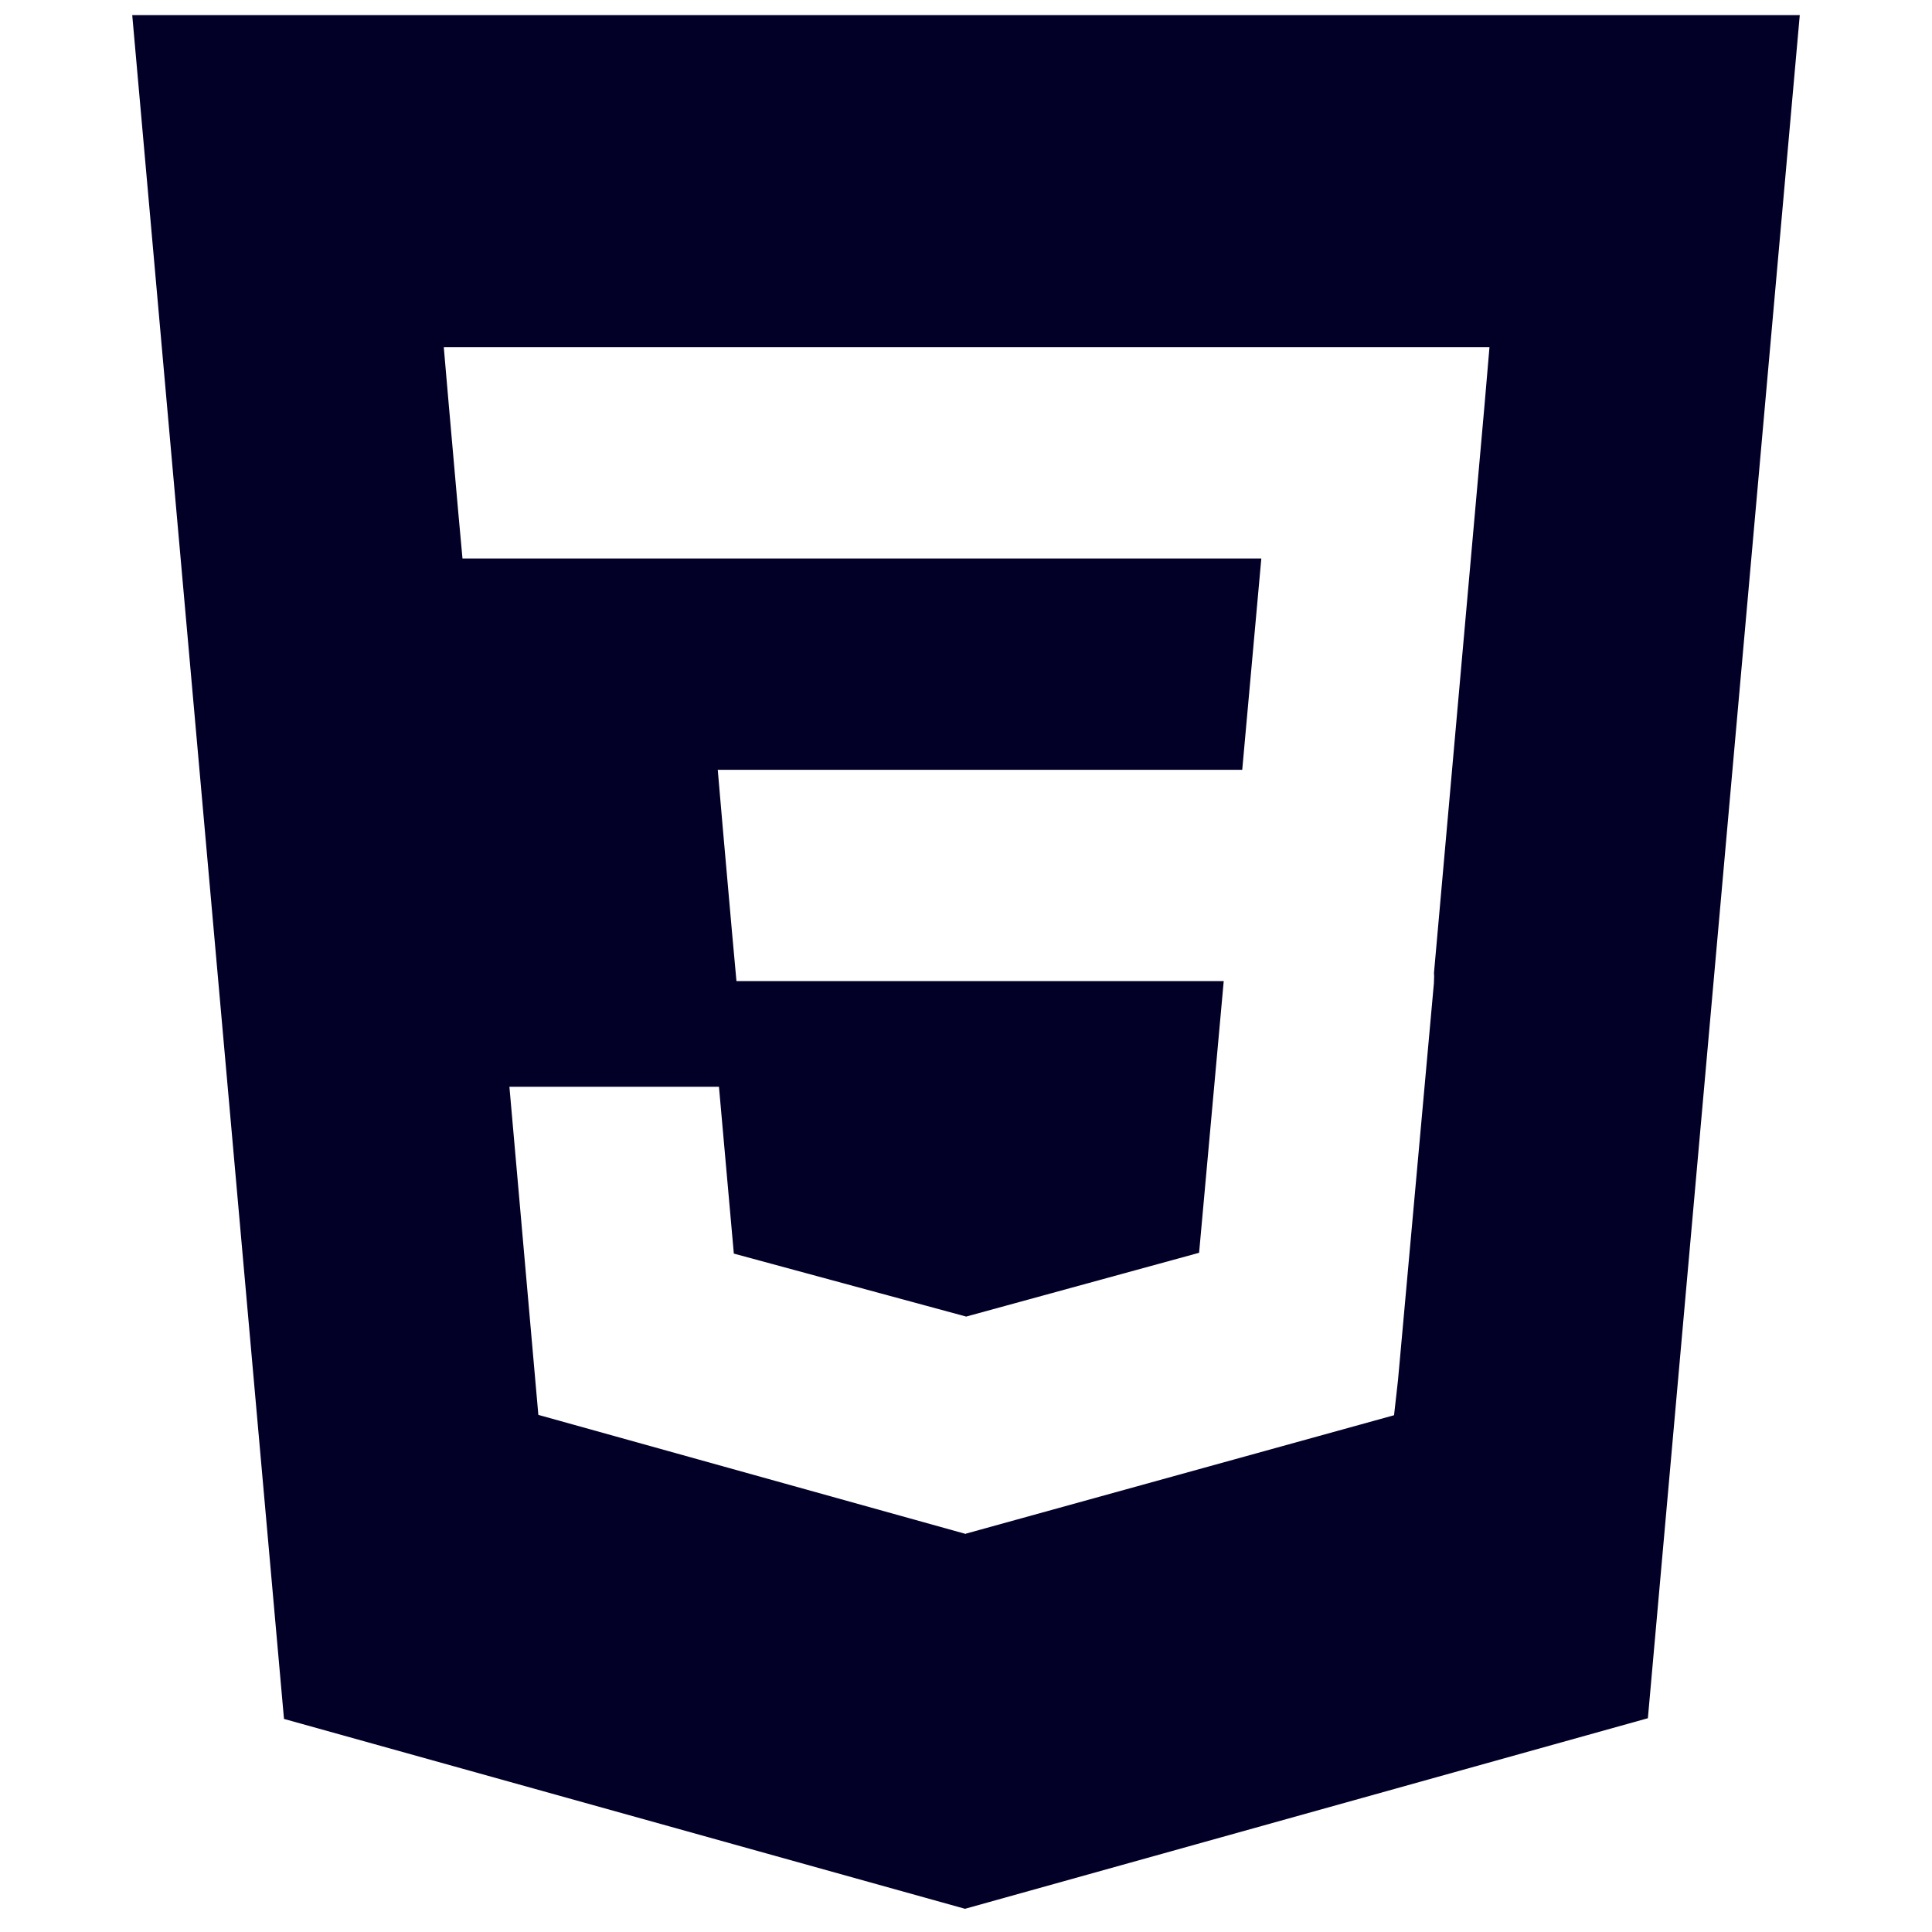
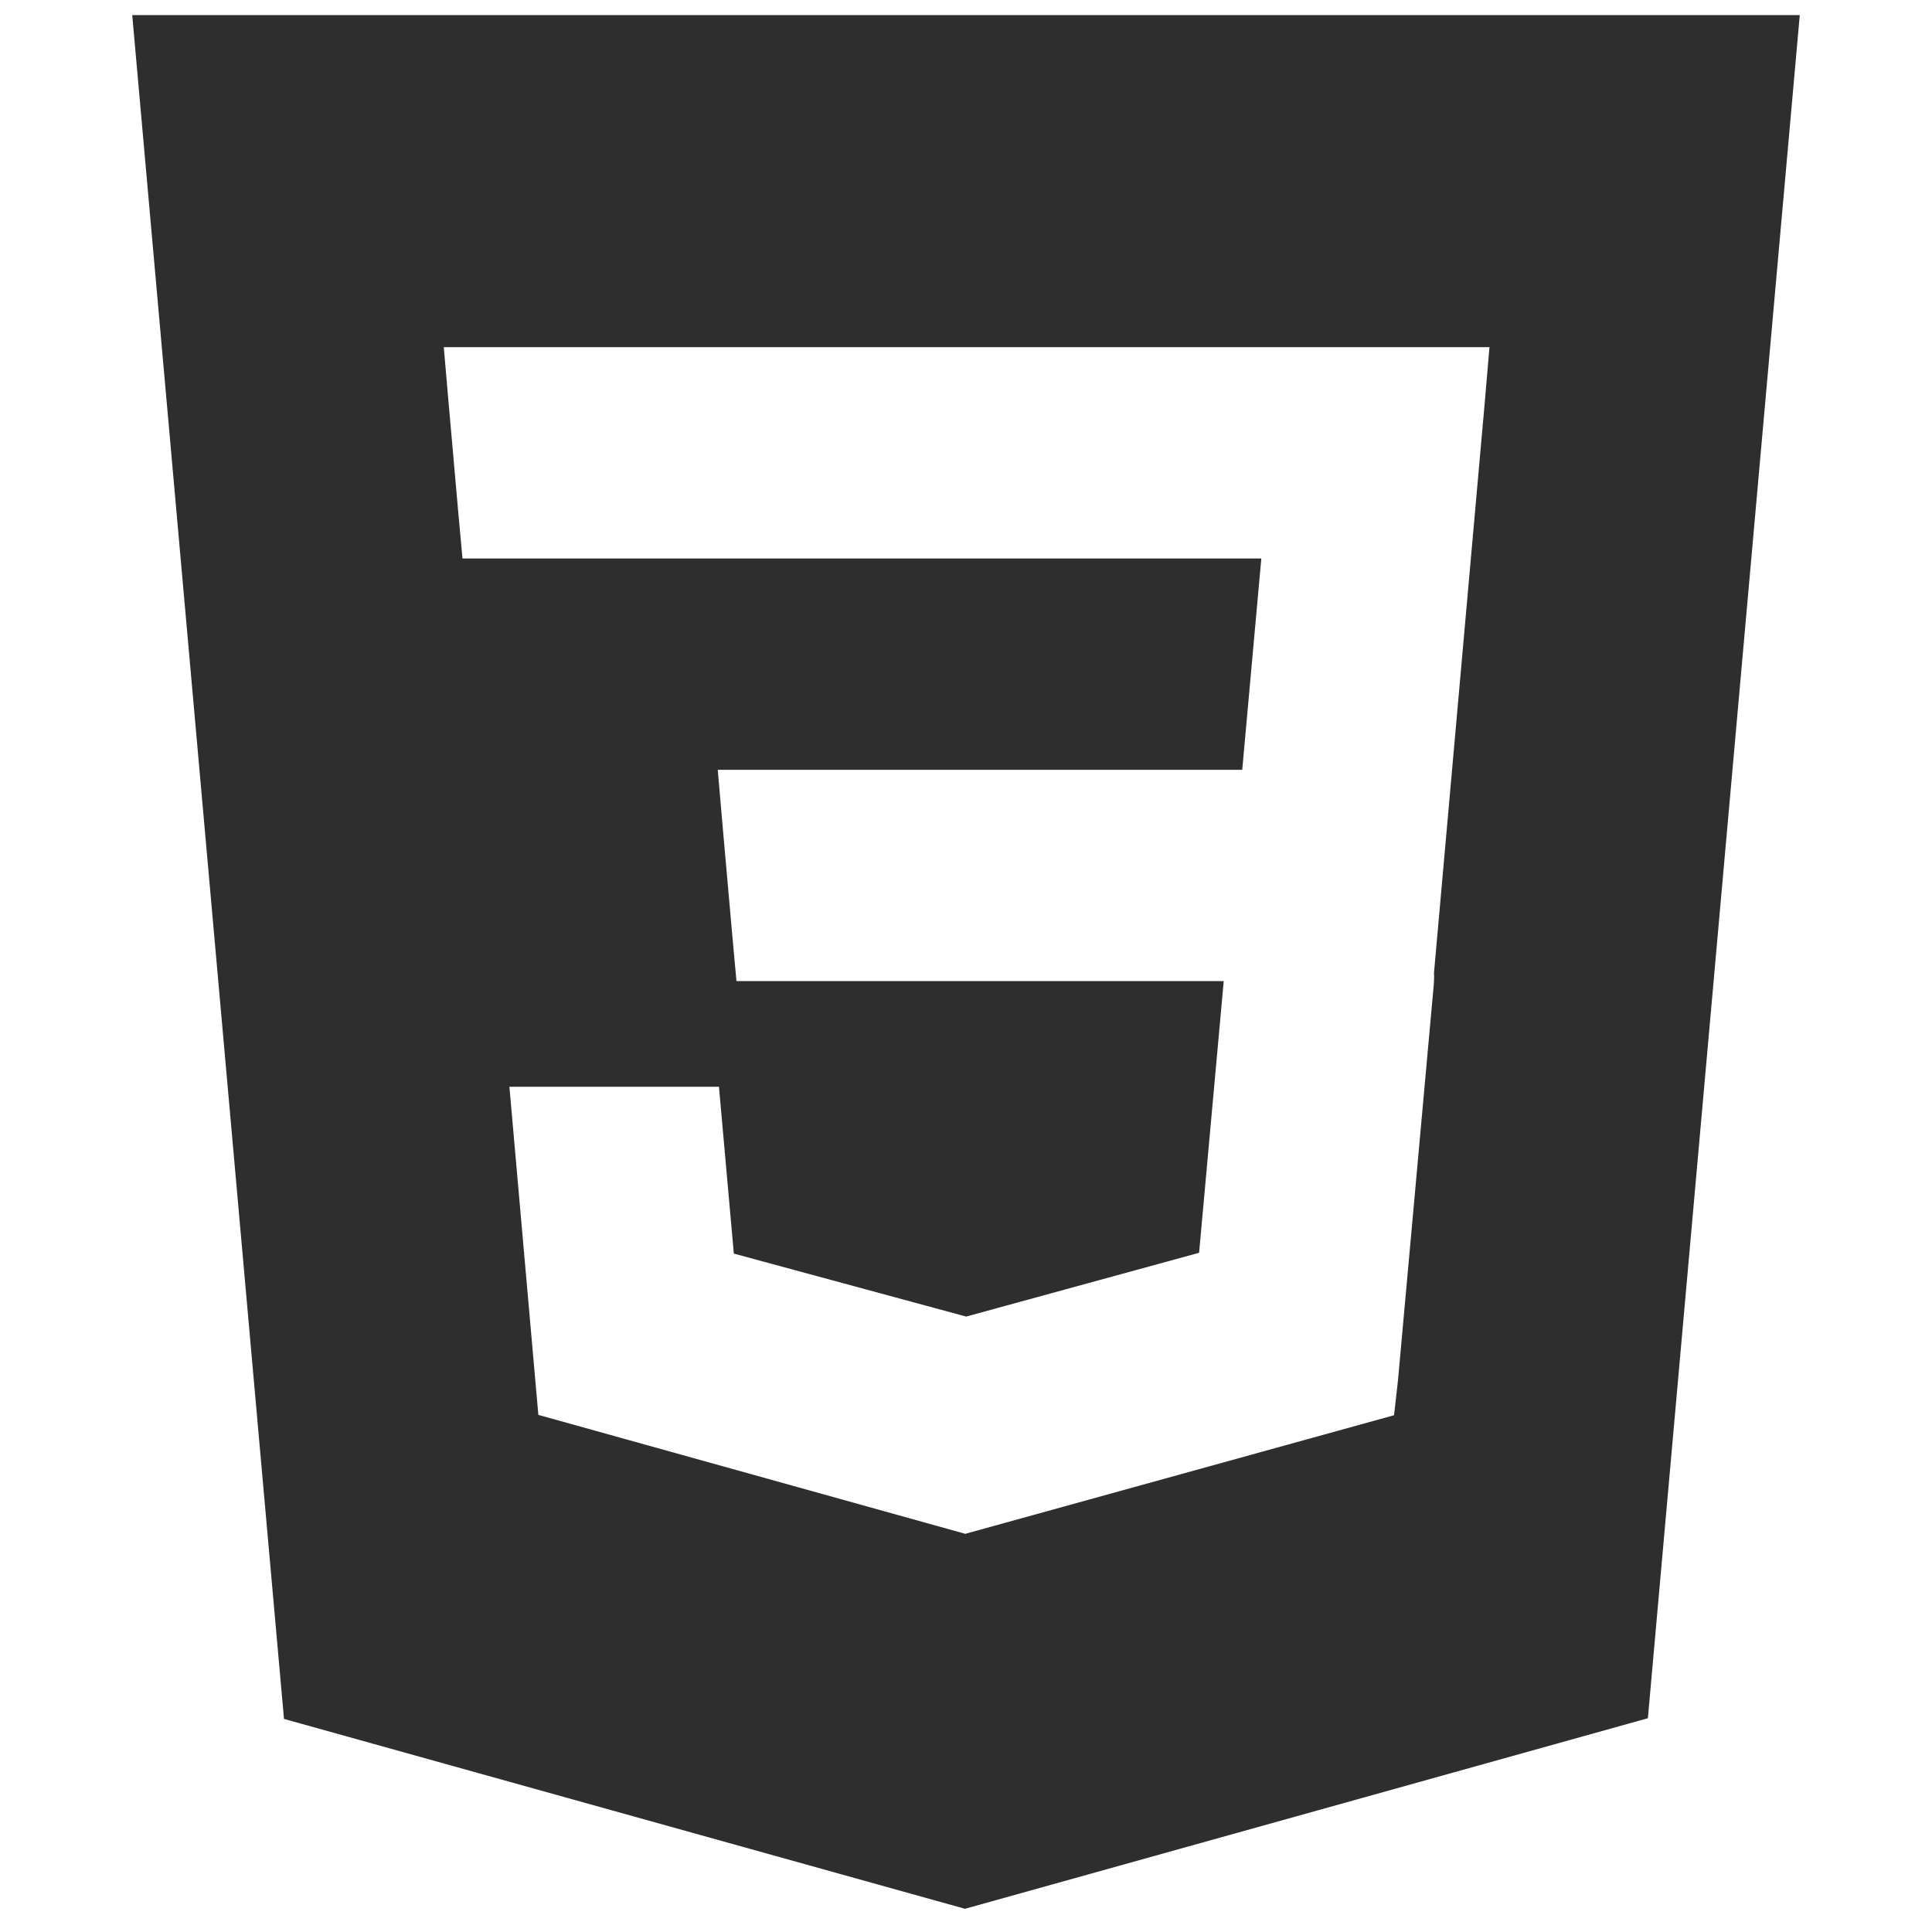
- <svg xmlns="http://www.w3.org/2000/svg" width="60" height="60" viewBox="0 0 100 100" fill="none">
-   <path d="M6.844 0.781L14.699 88.971L49.948 98.799L85.294 88.935L93.156 0.781H6.844ZM76.837 20.986L74.222 50.365L74.23 50.523L74.219 50.888V50.885L72.361 71.427L72.156 73.252L50 79.38L49.983 79.396L27.865 73.234L26.367 56.25H37.213L37.983 64.886L50.003 68.144L50 68.15V68.148L62.065 64.844L63.34 50.781H38.119L37.902 48.404L37.409 42.834L37.151 39.844H64.298L65.286 28.906H23.938L23.721 26.53L23.229 20.959L22.97 17.969H77.095L76.837 20.986Z" fill="#030028" />
+ <svg xmlns="http://www.w3.org/2000/svg" width="80" height="80" viewBox="0 0 100 100" fill="none">
+   <path d="M6.844 0.781L14.699 88.971L49.948 98.799L85.294 88.935L93.156 0.781H6.844ZM76.837 20.986L74.222 50.365L74.23 50.523L74.219 50.888V50.885L72.361 71.427L72.156 73.252L50 79.38L49.983 79.396L27.865 73.234L26.367 56.25H37.213L37.983 64.886L50.003 68.144L50 68.15V68.148L62.065 64.844L63.34 50.781H38.119L37.902 48.404L37.409 42.834L37.151 39.844H64.298L65.286 28.906H23.938L23.721 26.53L23.229 20.959L22.97 17.969H77.095L76.837 20.986Z" fill="#2E2E2E" />
</svg>
